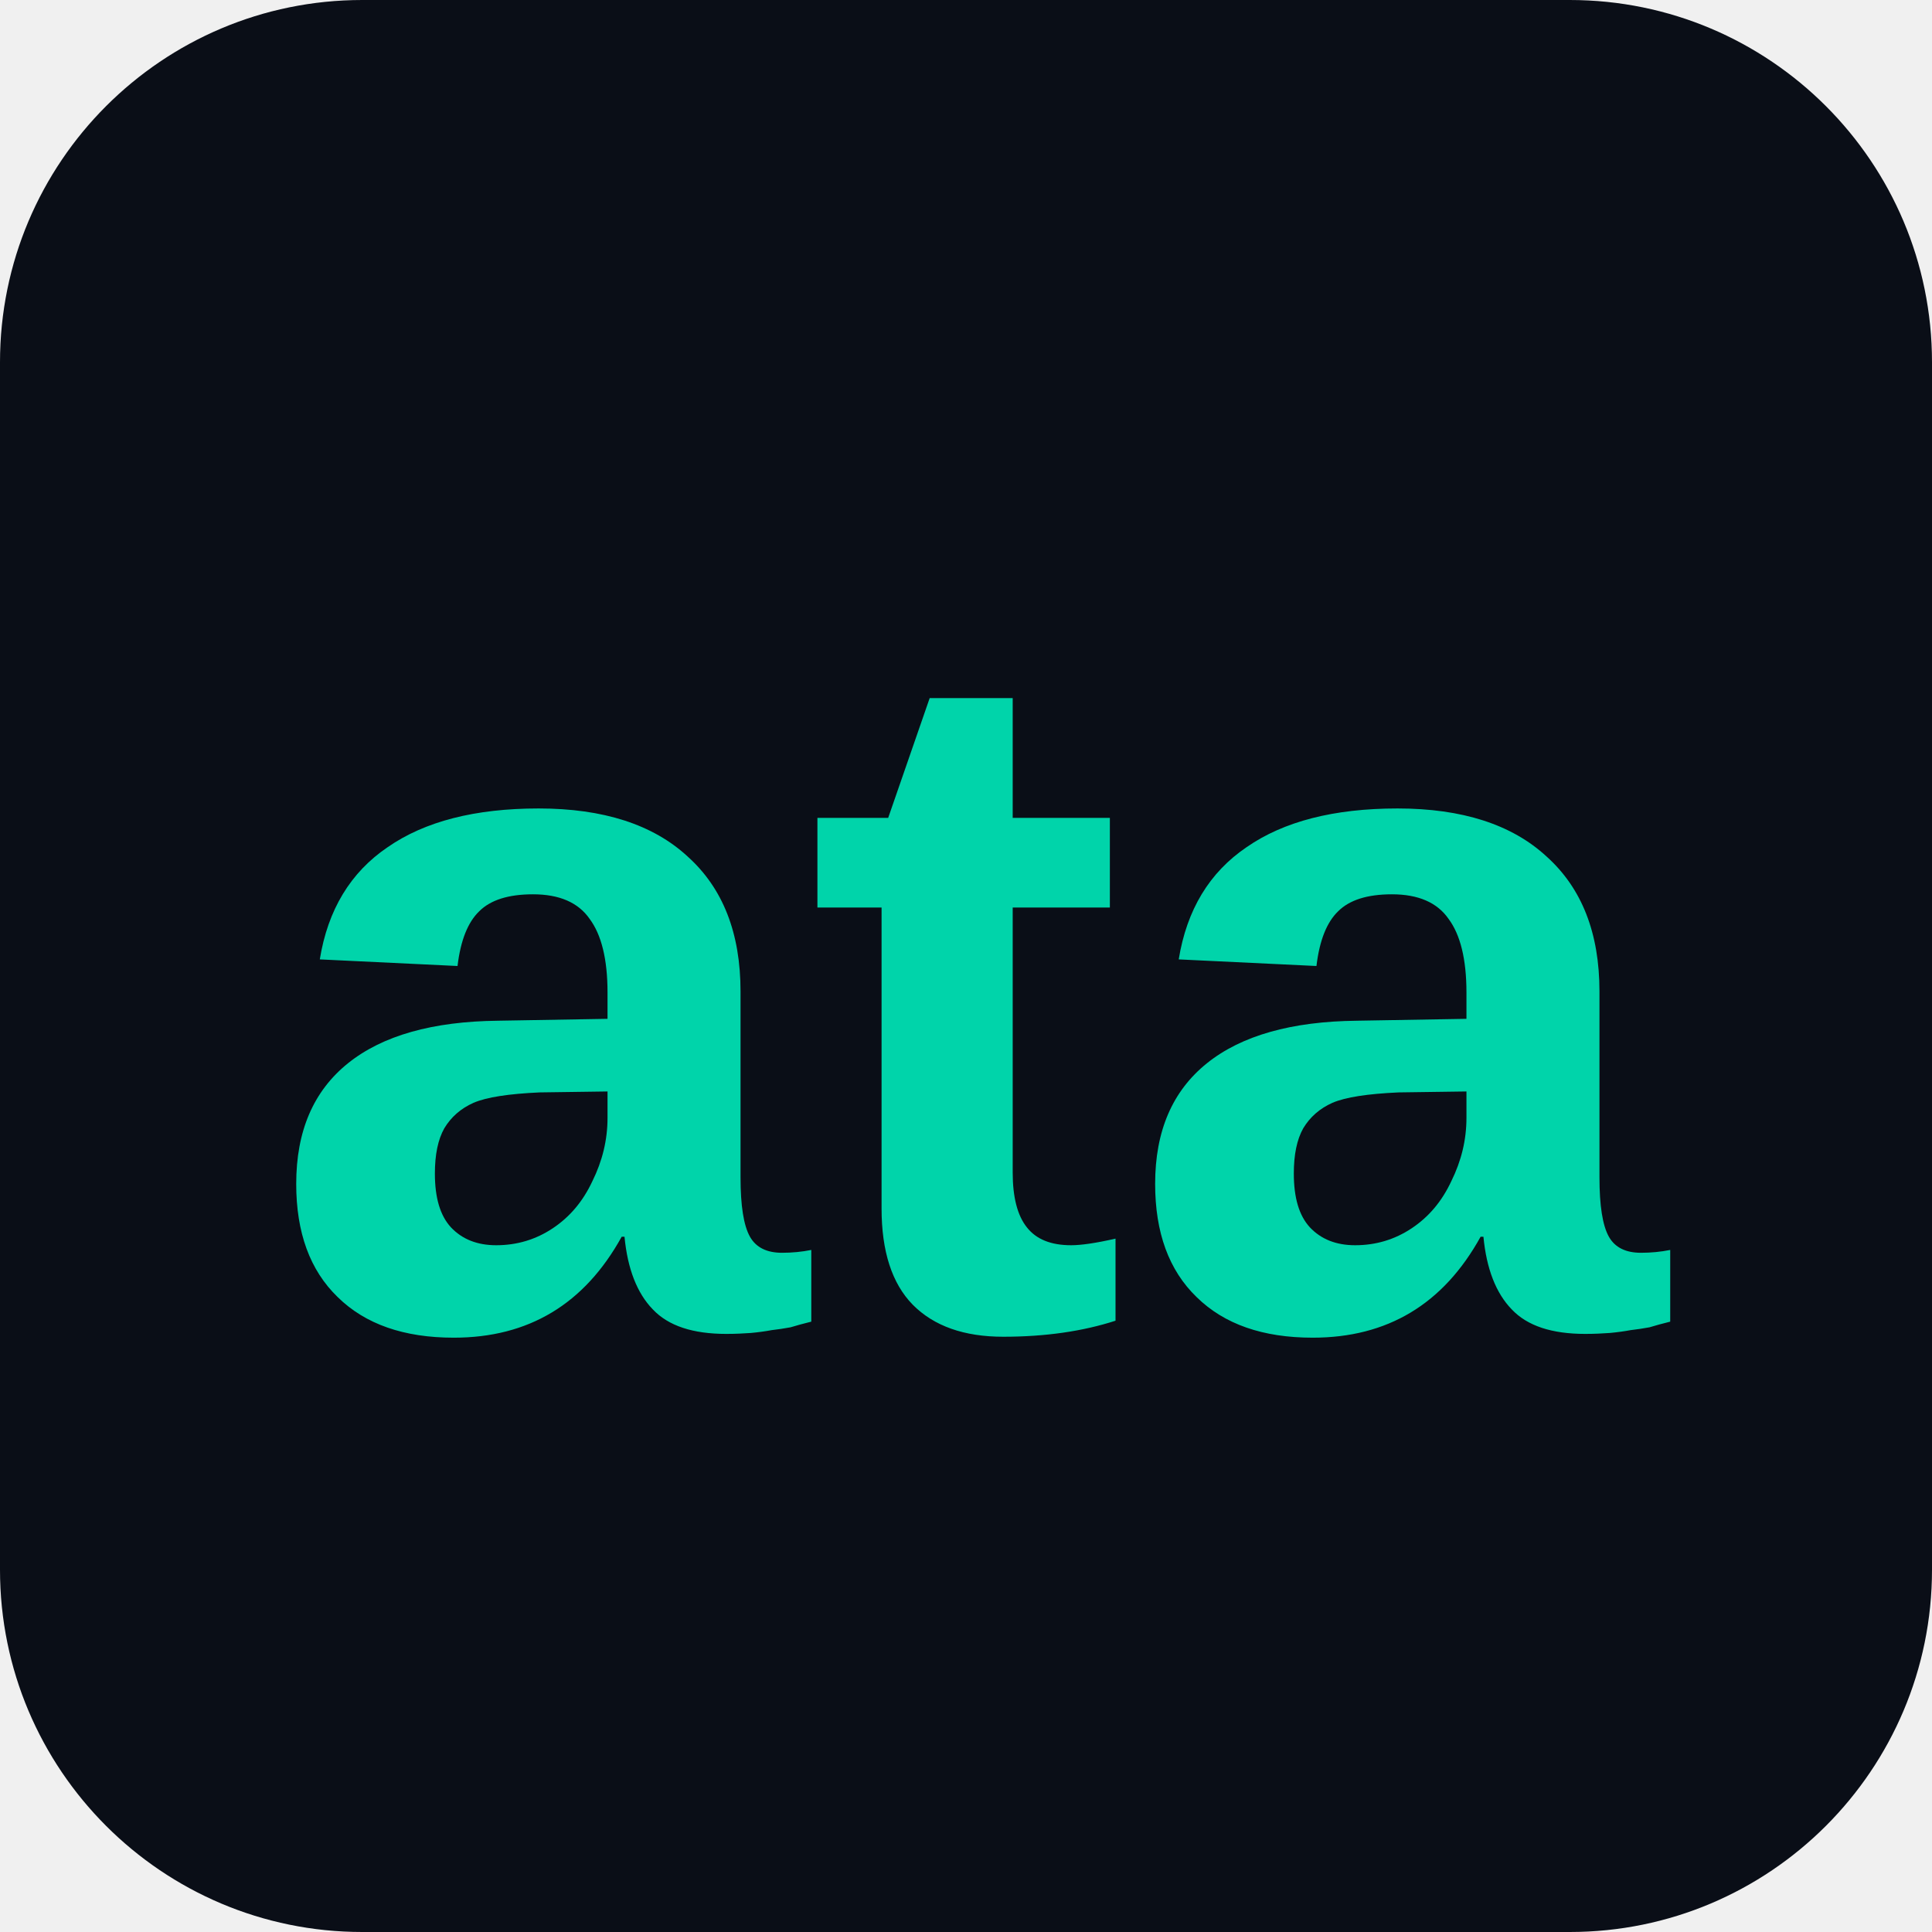
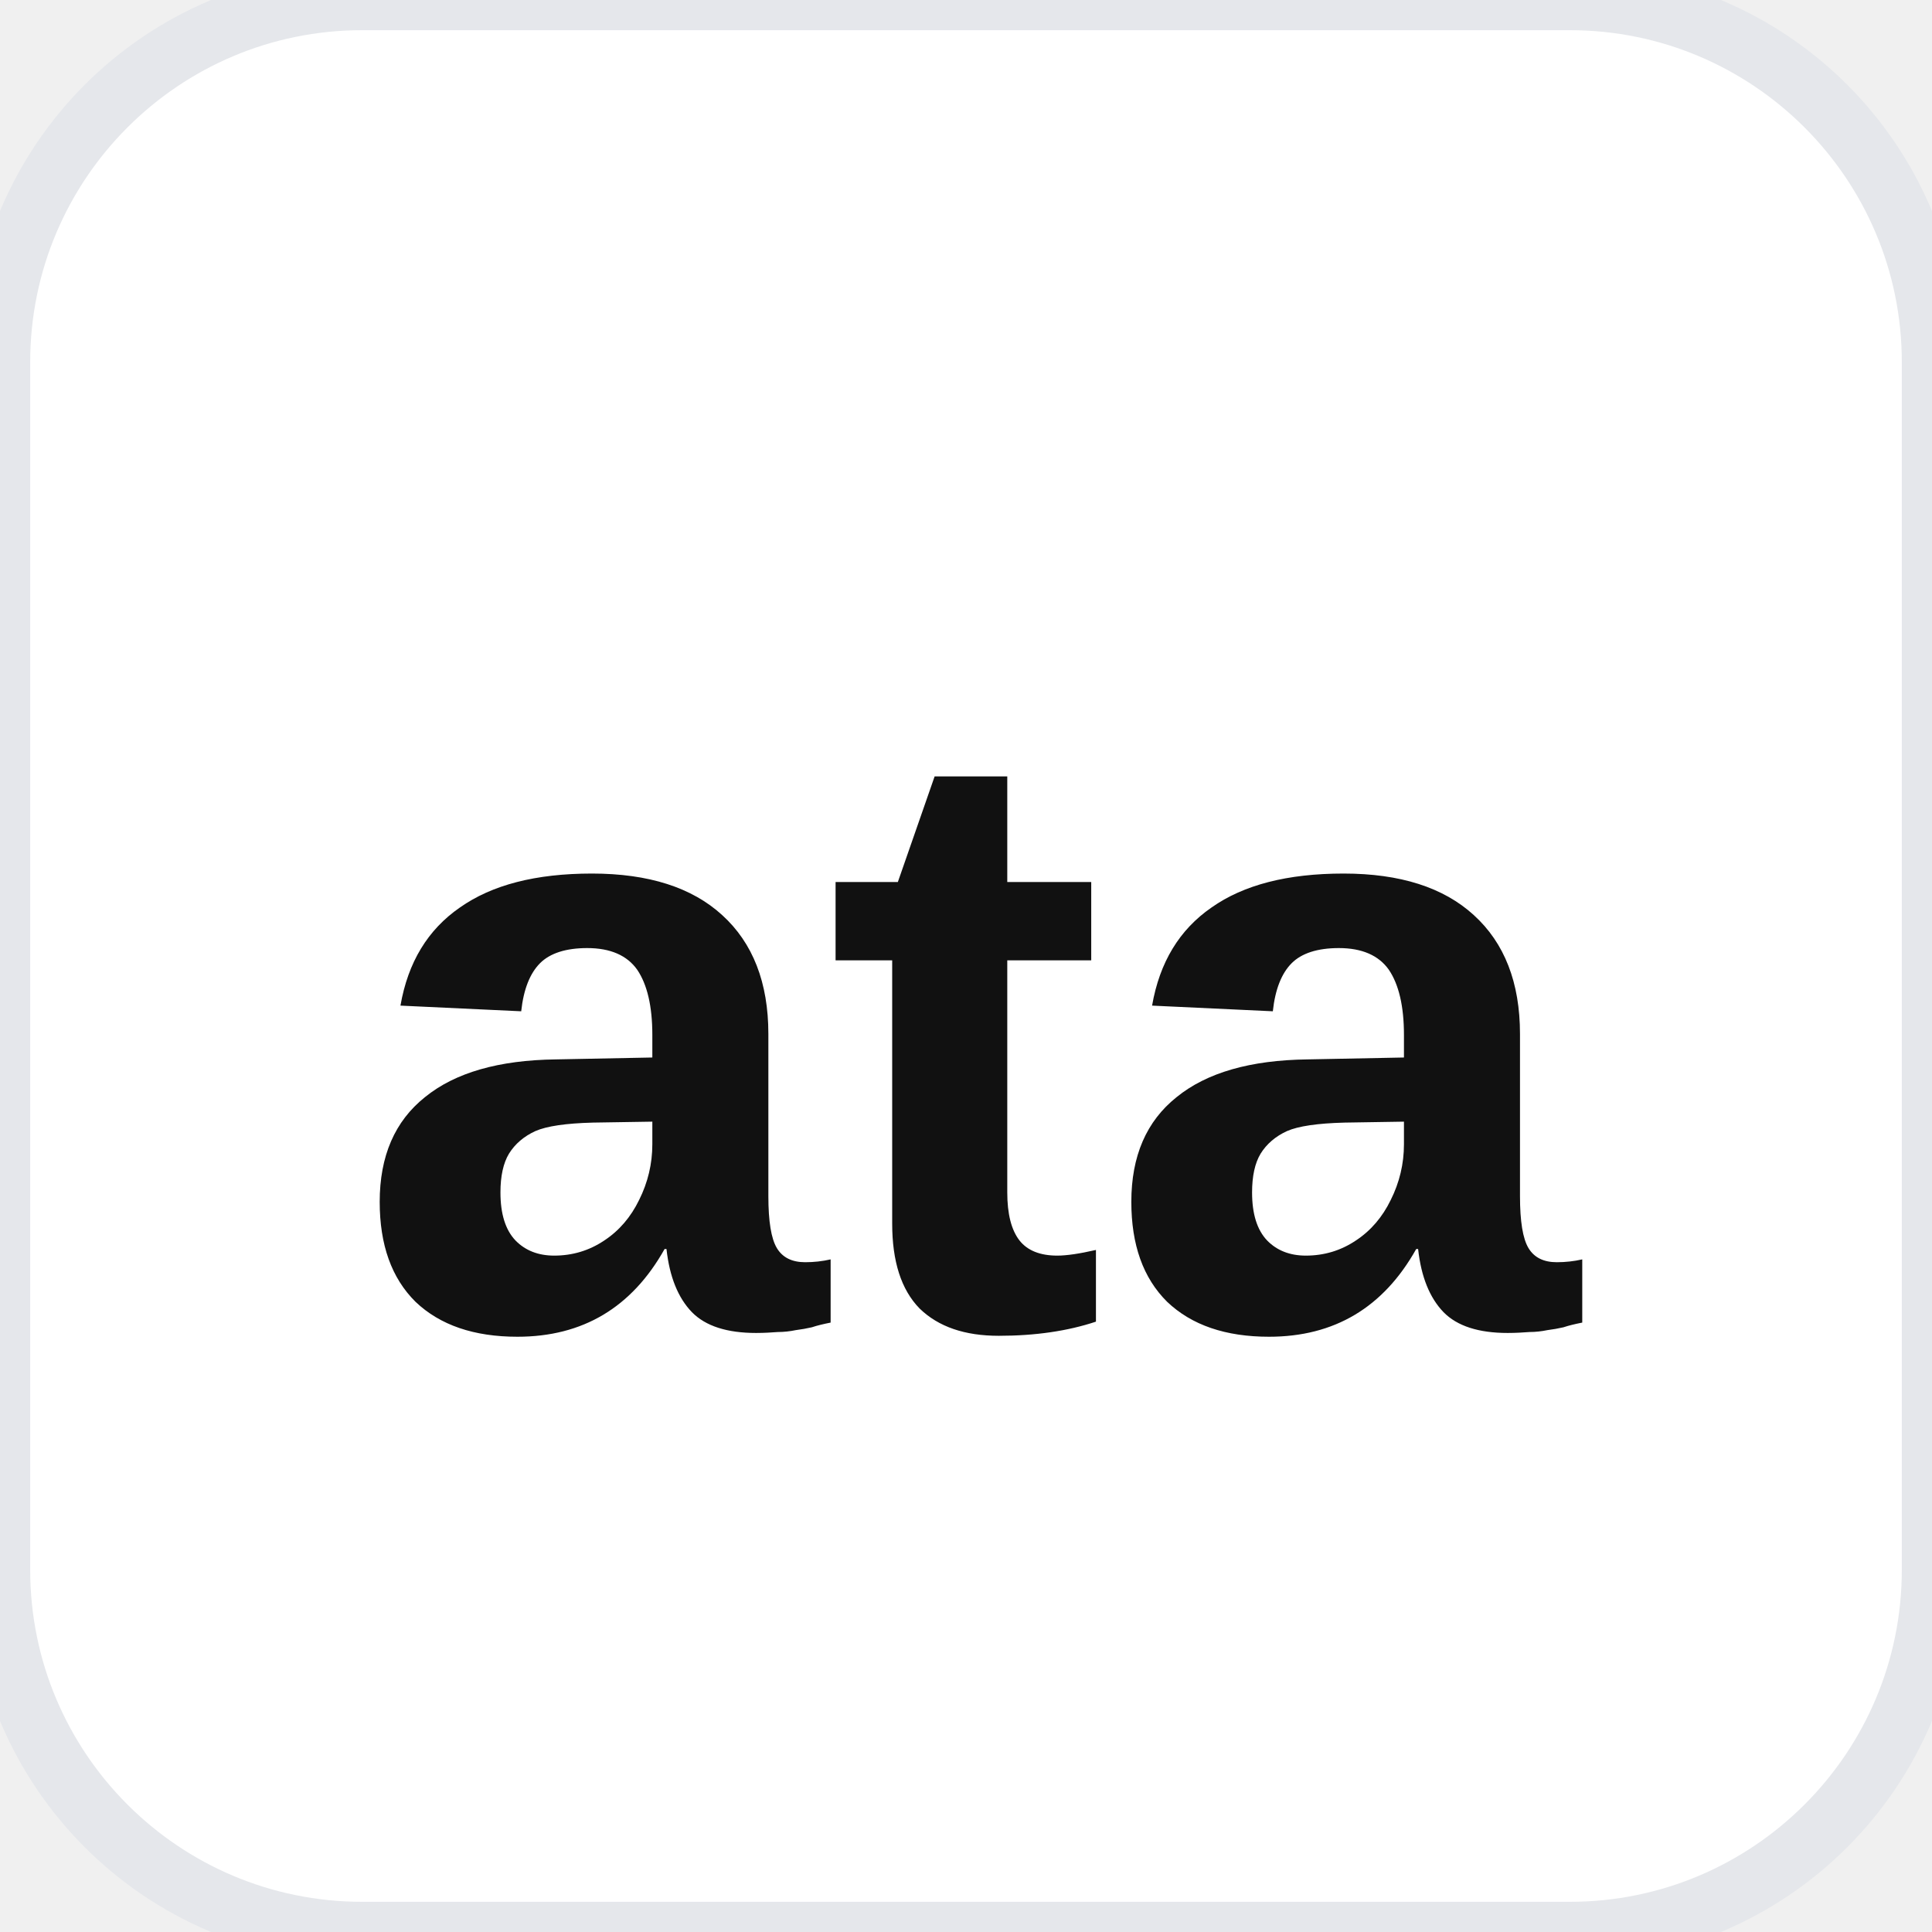
<svg xmlns="http://www.w3.org/2000/svg" viewBox="0 0 32 32">
-   <rect width="32" height="32" rx="6" fill="#0a0e17" />
-   <text x="16" y="22" text-anchor="middle" font-size="16" font-family="Arial" font-weight="bold" fill="#00d4aa">ata</text>
+   <rect width="32" height="32" rx="6" fill="#ffffff" stroke="#e5e7eb" stroke-width="1" />
+   <text x="16" y="22" text-anchor="middle" font-size="14" font-family="Arial" font-weight="bold" fill="#111111">ata</text>
</svg>
